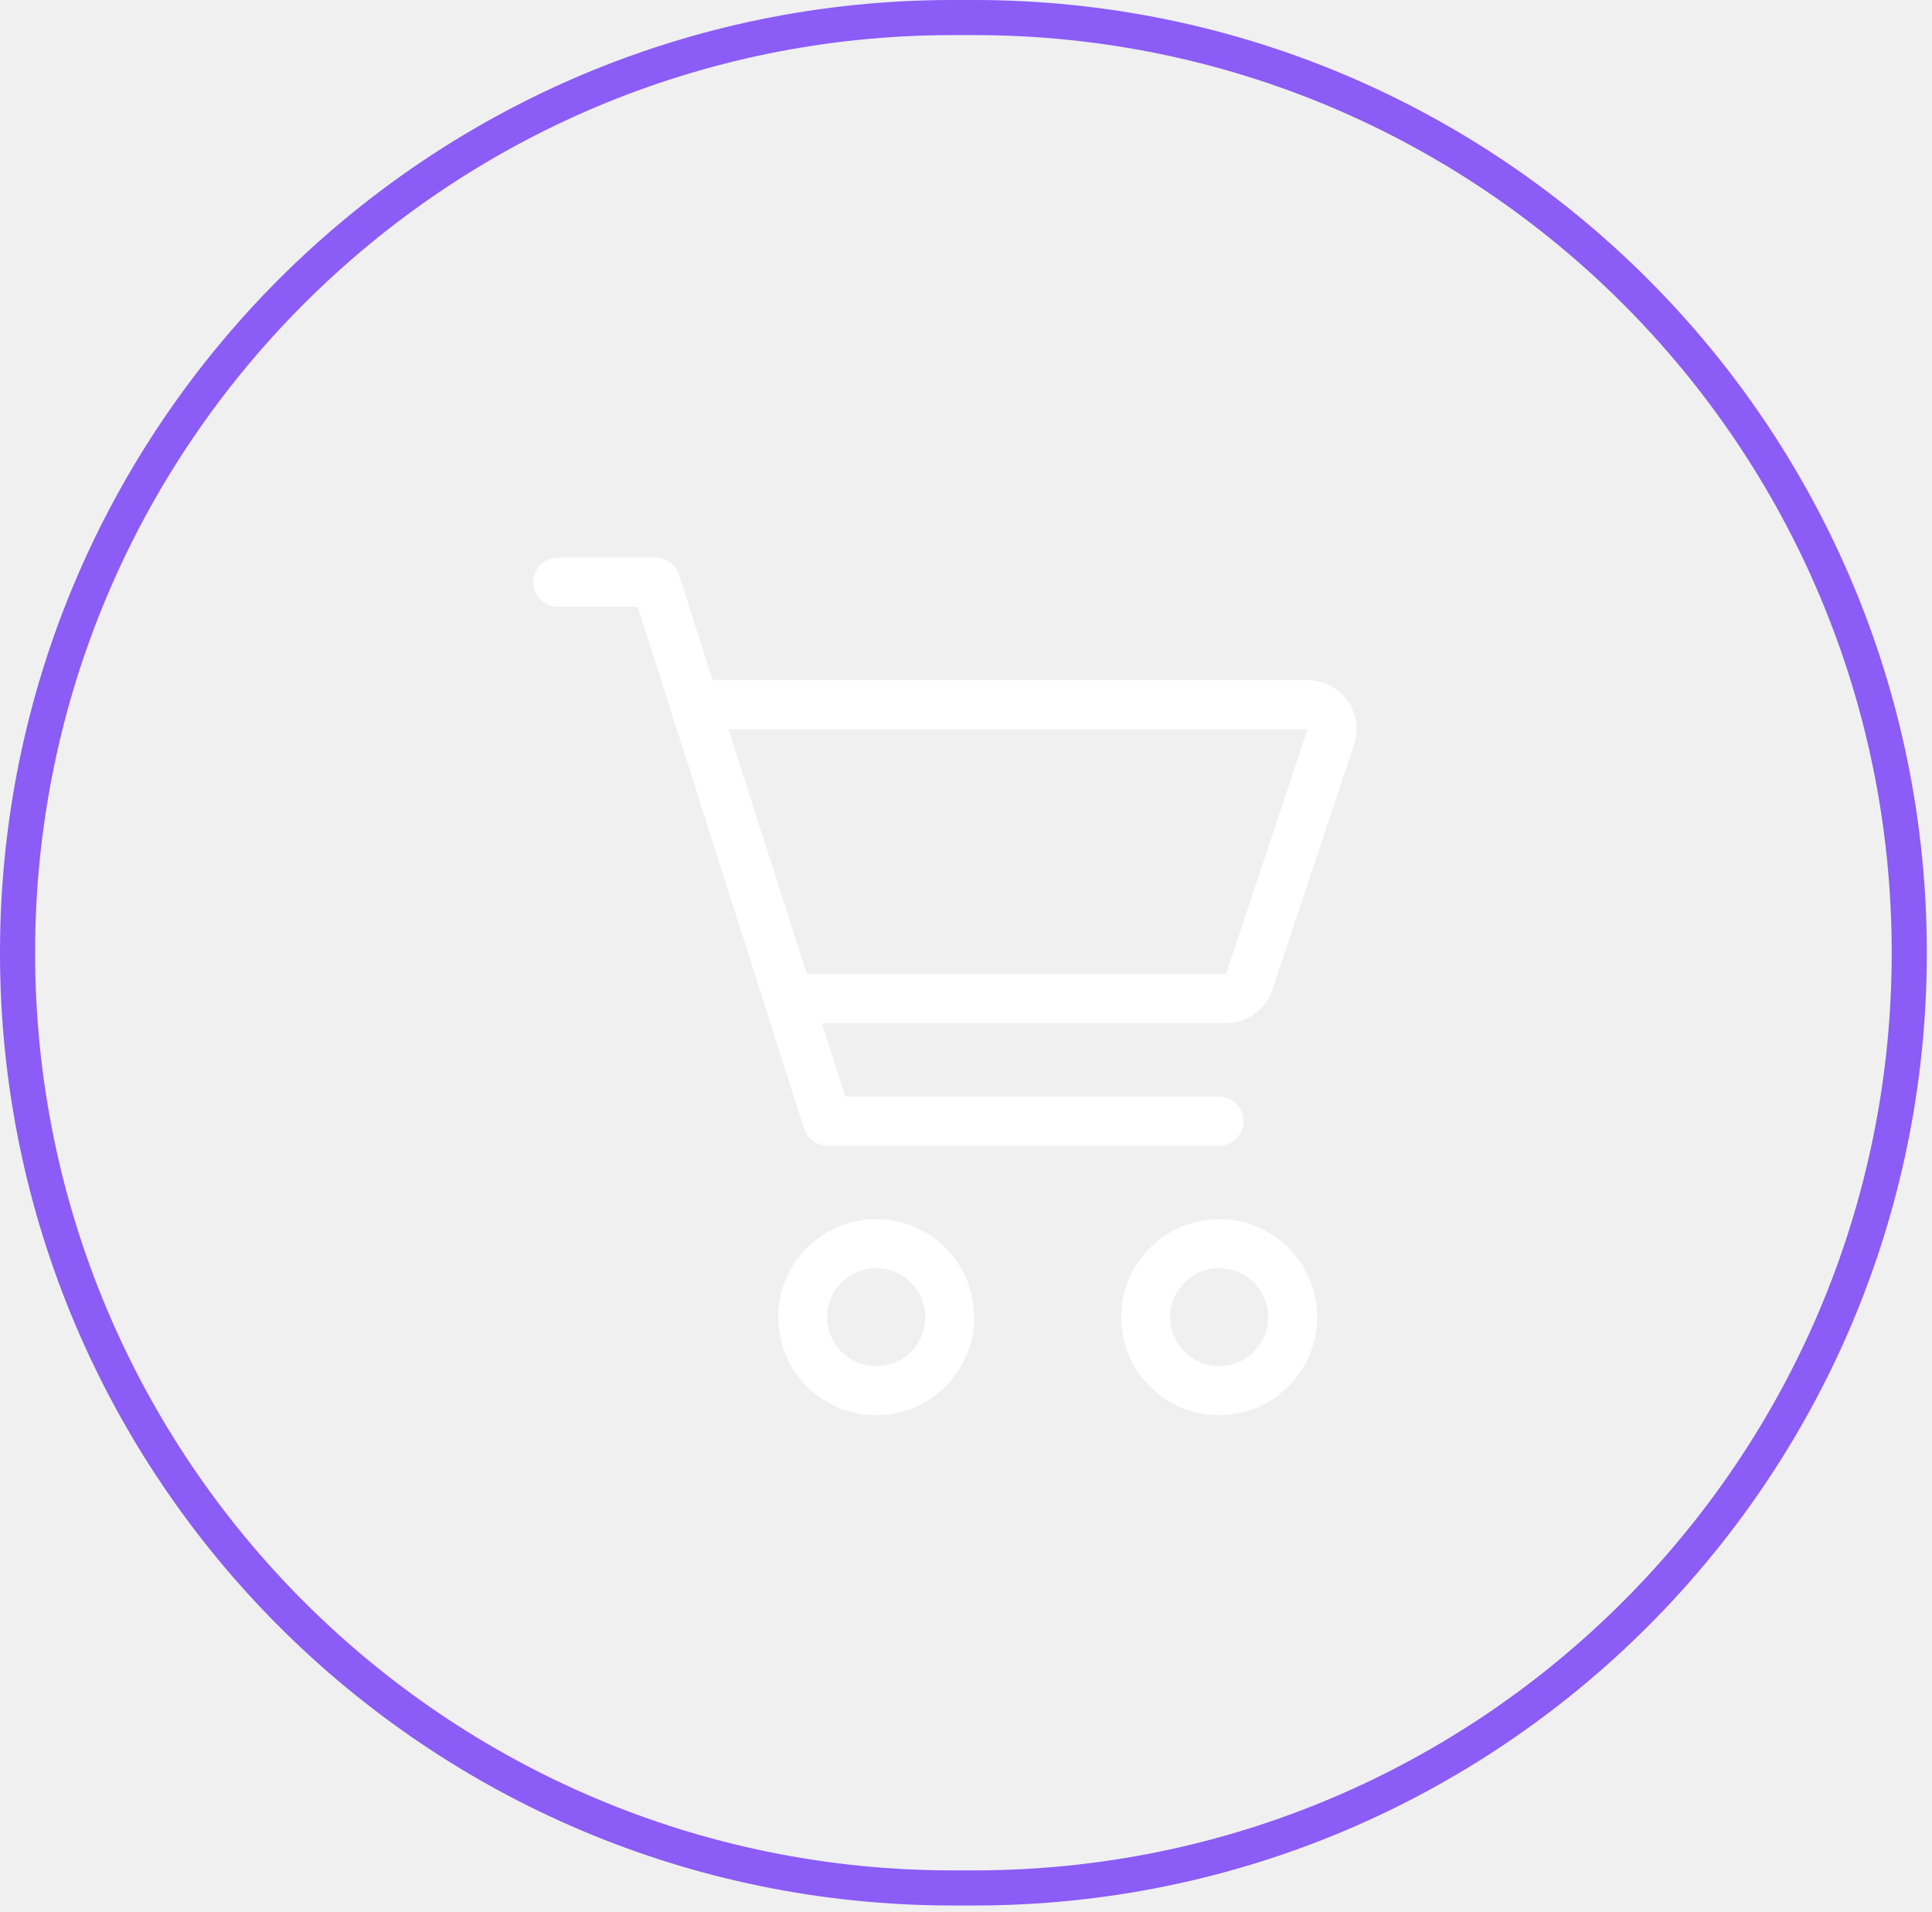
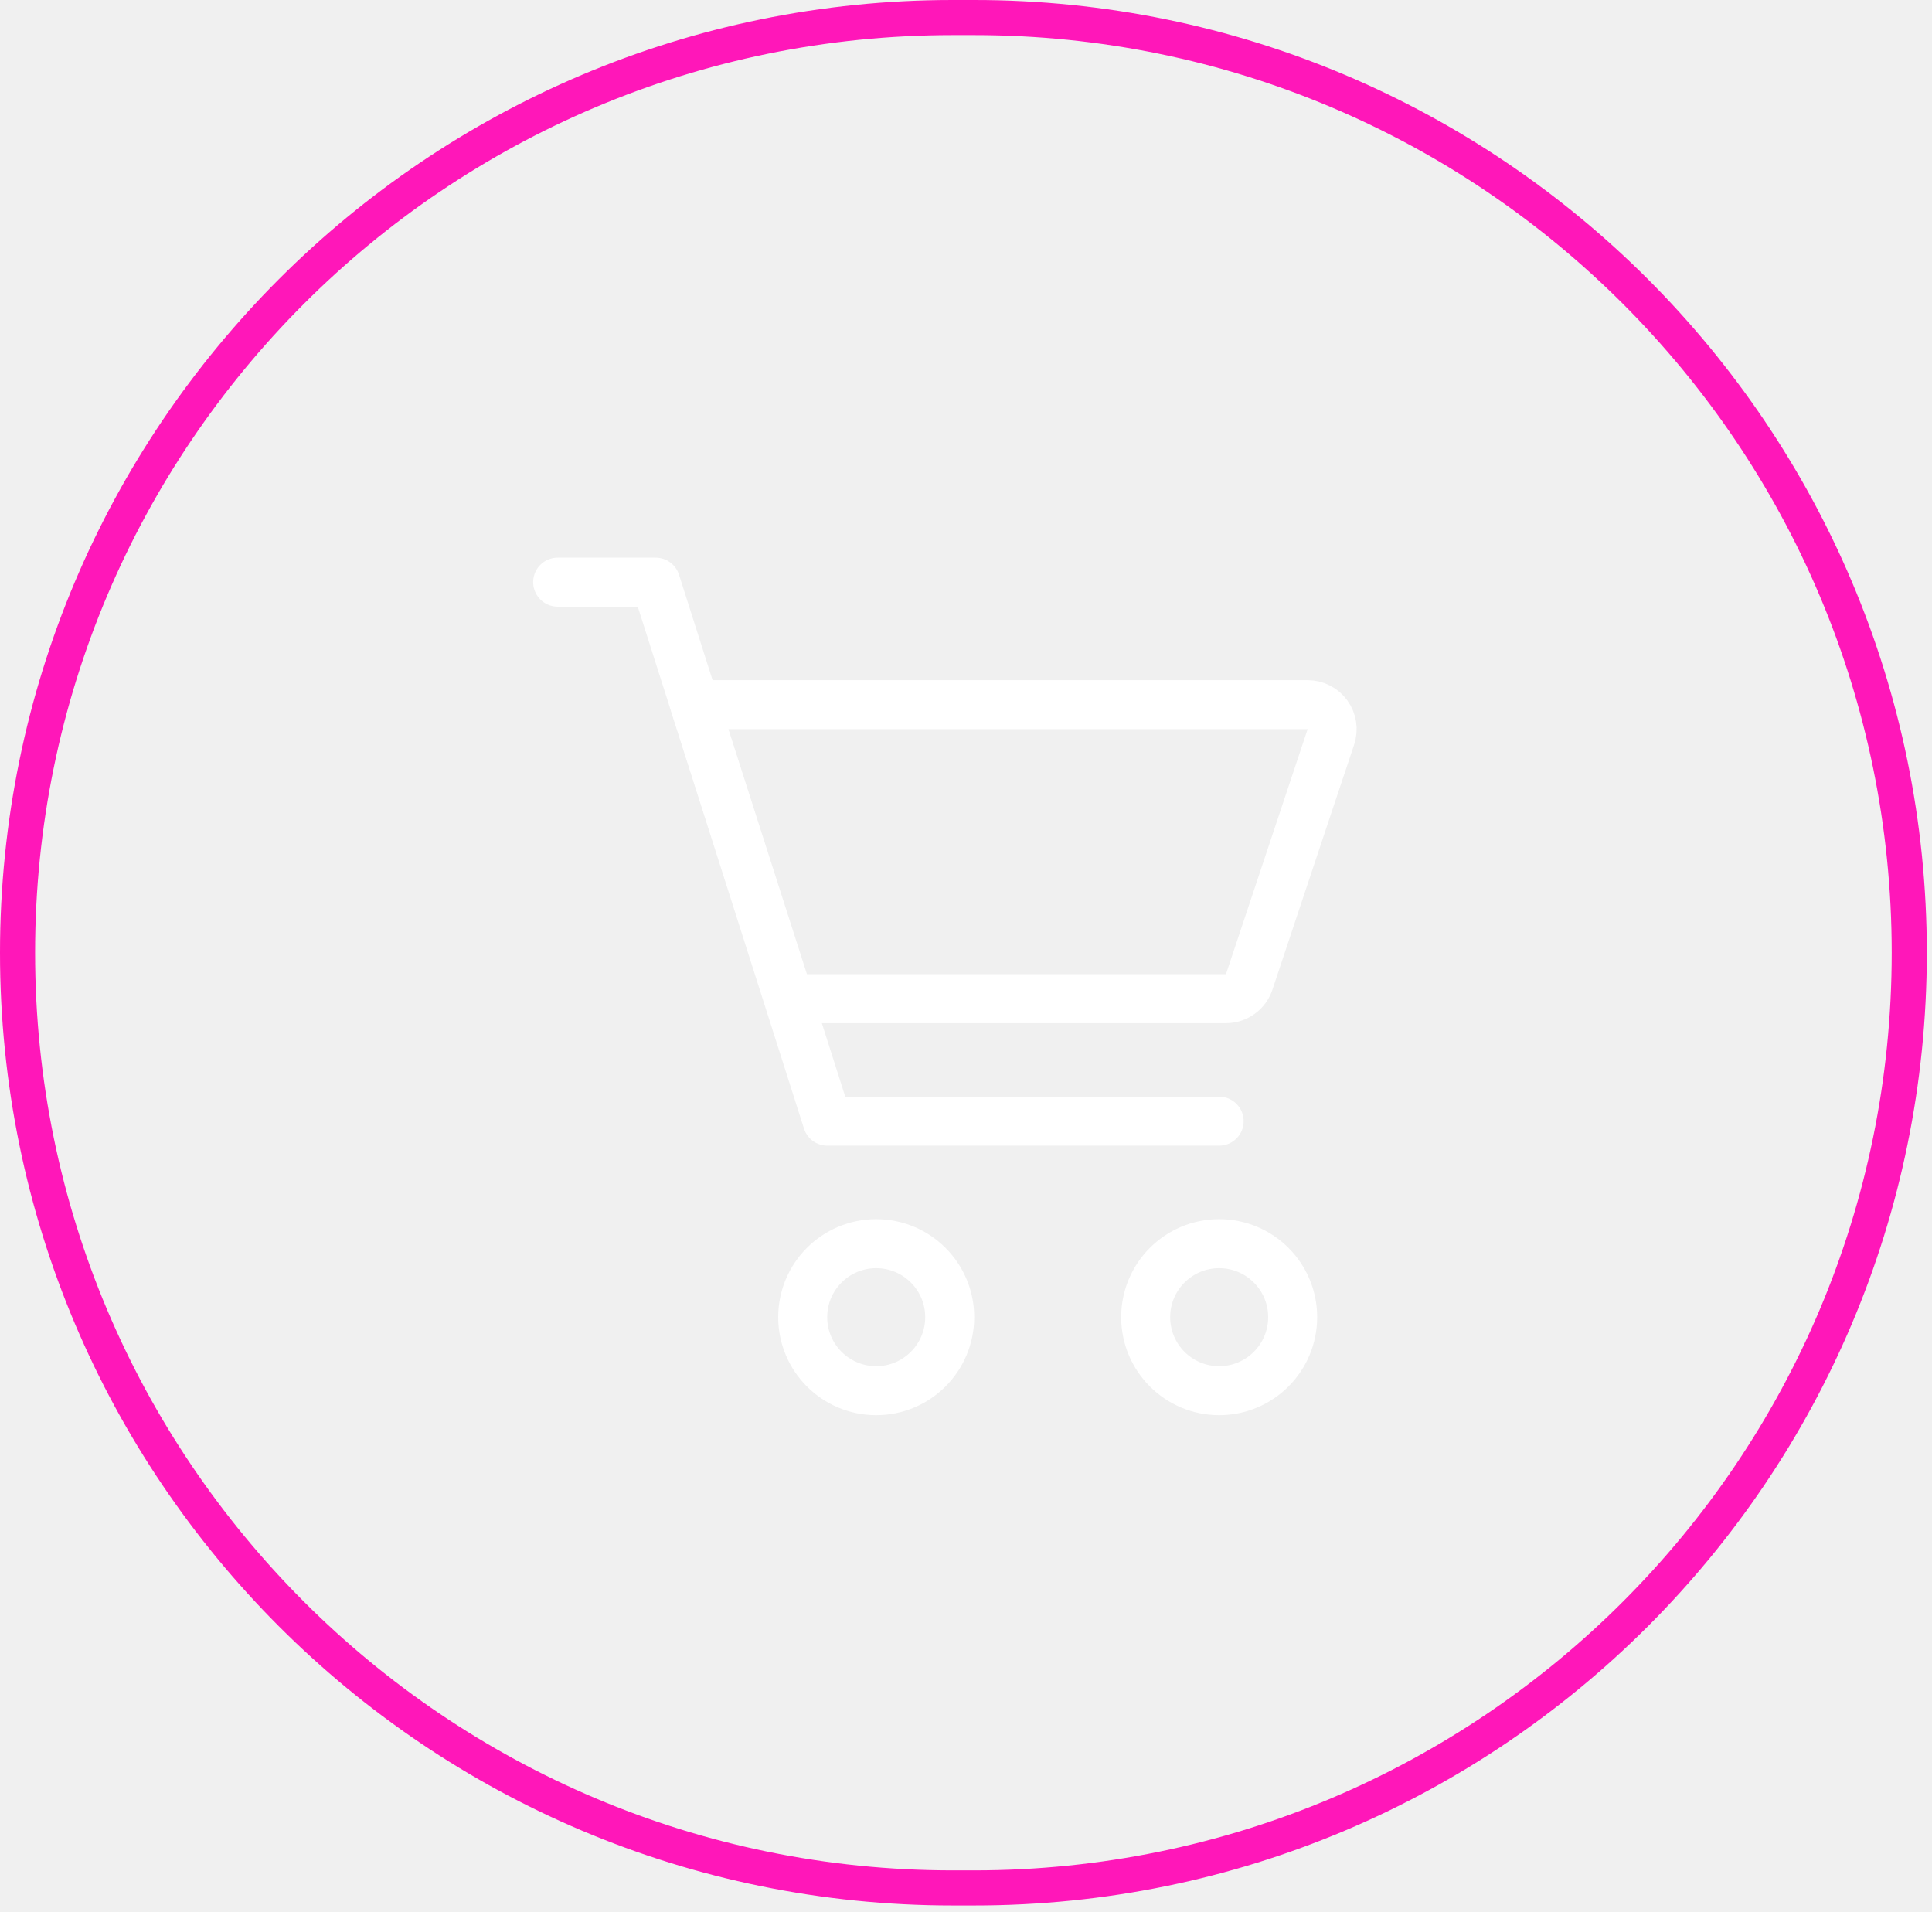
<svg xmlns="http://www.w3.org/2000/svg" width="94" height="93" viewBox="0 0 94 93" fill="none">
-   <rect x="0.854" y="0.854" width="92.04" height="90.998" rx="45.499" stroke="#8B5CF6" stroke-width="1.708" />
+   <rect x="0.854" y="0.854" width="92.04" height="90.998" rx="45.499" stroke="#FF17B9" stroke-width="1.708" />
  <path d="M42.631 67.659C44.606 67.659 46.207 66.058 46.207 64.082C46.207 62.108 44.606 60.507 42.631 60.507C40.656 60.507 39.055 62.108 39.055 64.082C39.055 66.058 40.656 67.659 42.631 67.659Z" stroke="white" stroke-width="2.384" />
  <path d="M59.318 67.659C61.293 67.659 62.894 66.058 62.894 64.082C62.894 62.108 61.293 60.507 59.318 60.507C57.343 60.507 55.742 62.108 55.742 64.082C55.742 66.058 57.343 67.659 59.318 67.659Z" stroke="white" stroke-width="2.384" />
  <path d="M27.133 28.323H31.901L40.254 54.547H59.316" stroke="white" stroke-width="2.384" stroke-linecap="round" stroke-linejoin="round" />
  <path d="M38.391 48.587L33.805 34.283H63.621C63.81 34.283 63.996 34.327 64.165 34.413C64.333 34.499 64.478 34.624 64.589 34.777C64.7 34.931 64.772 35.108 64.801 35.295C64.829 35.481 64.813 35.672 64.753 35.852L60.779 47.772C60.7 48.009 60.549 48.215 60.346 48.361C60.143 48.508 59.899 48.587 59.649 48.587H38.391Z" stroke="white" stroke-width="2.384" stroke-linecap="round" stroke-linejoin="round" />
</svg>
